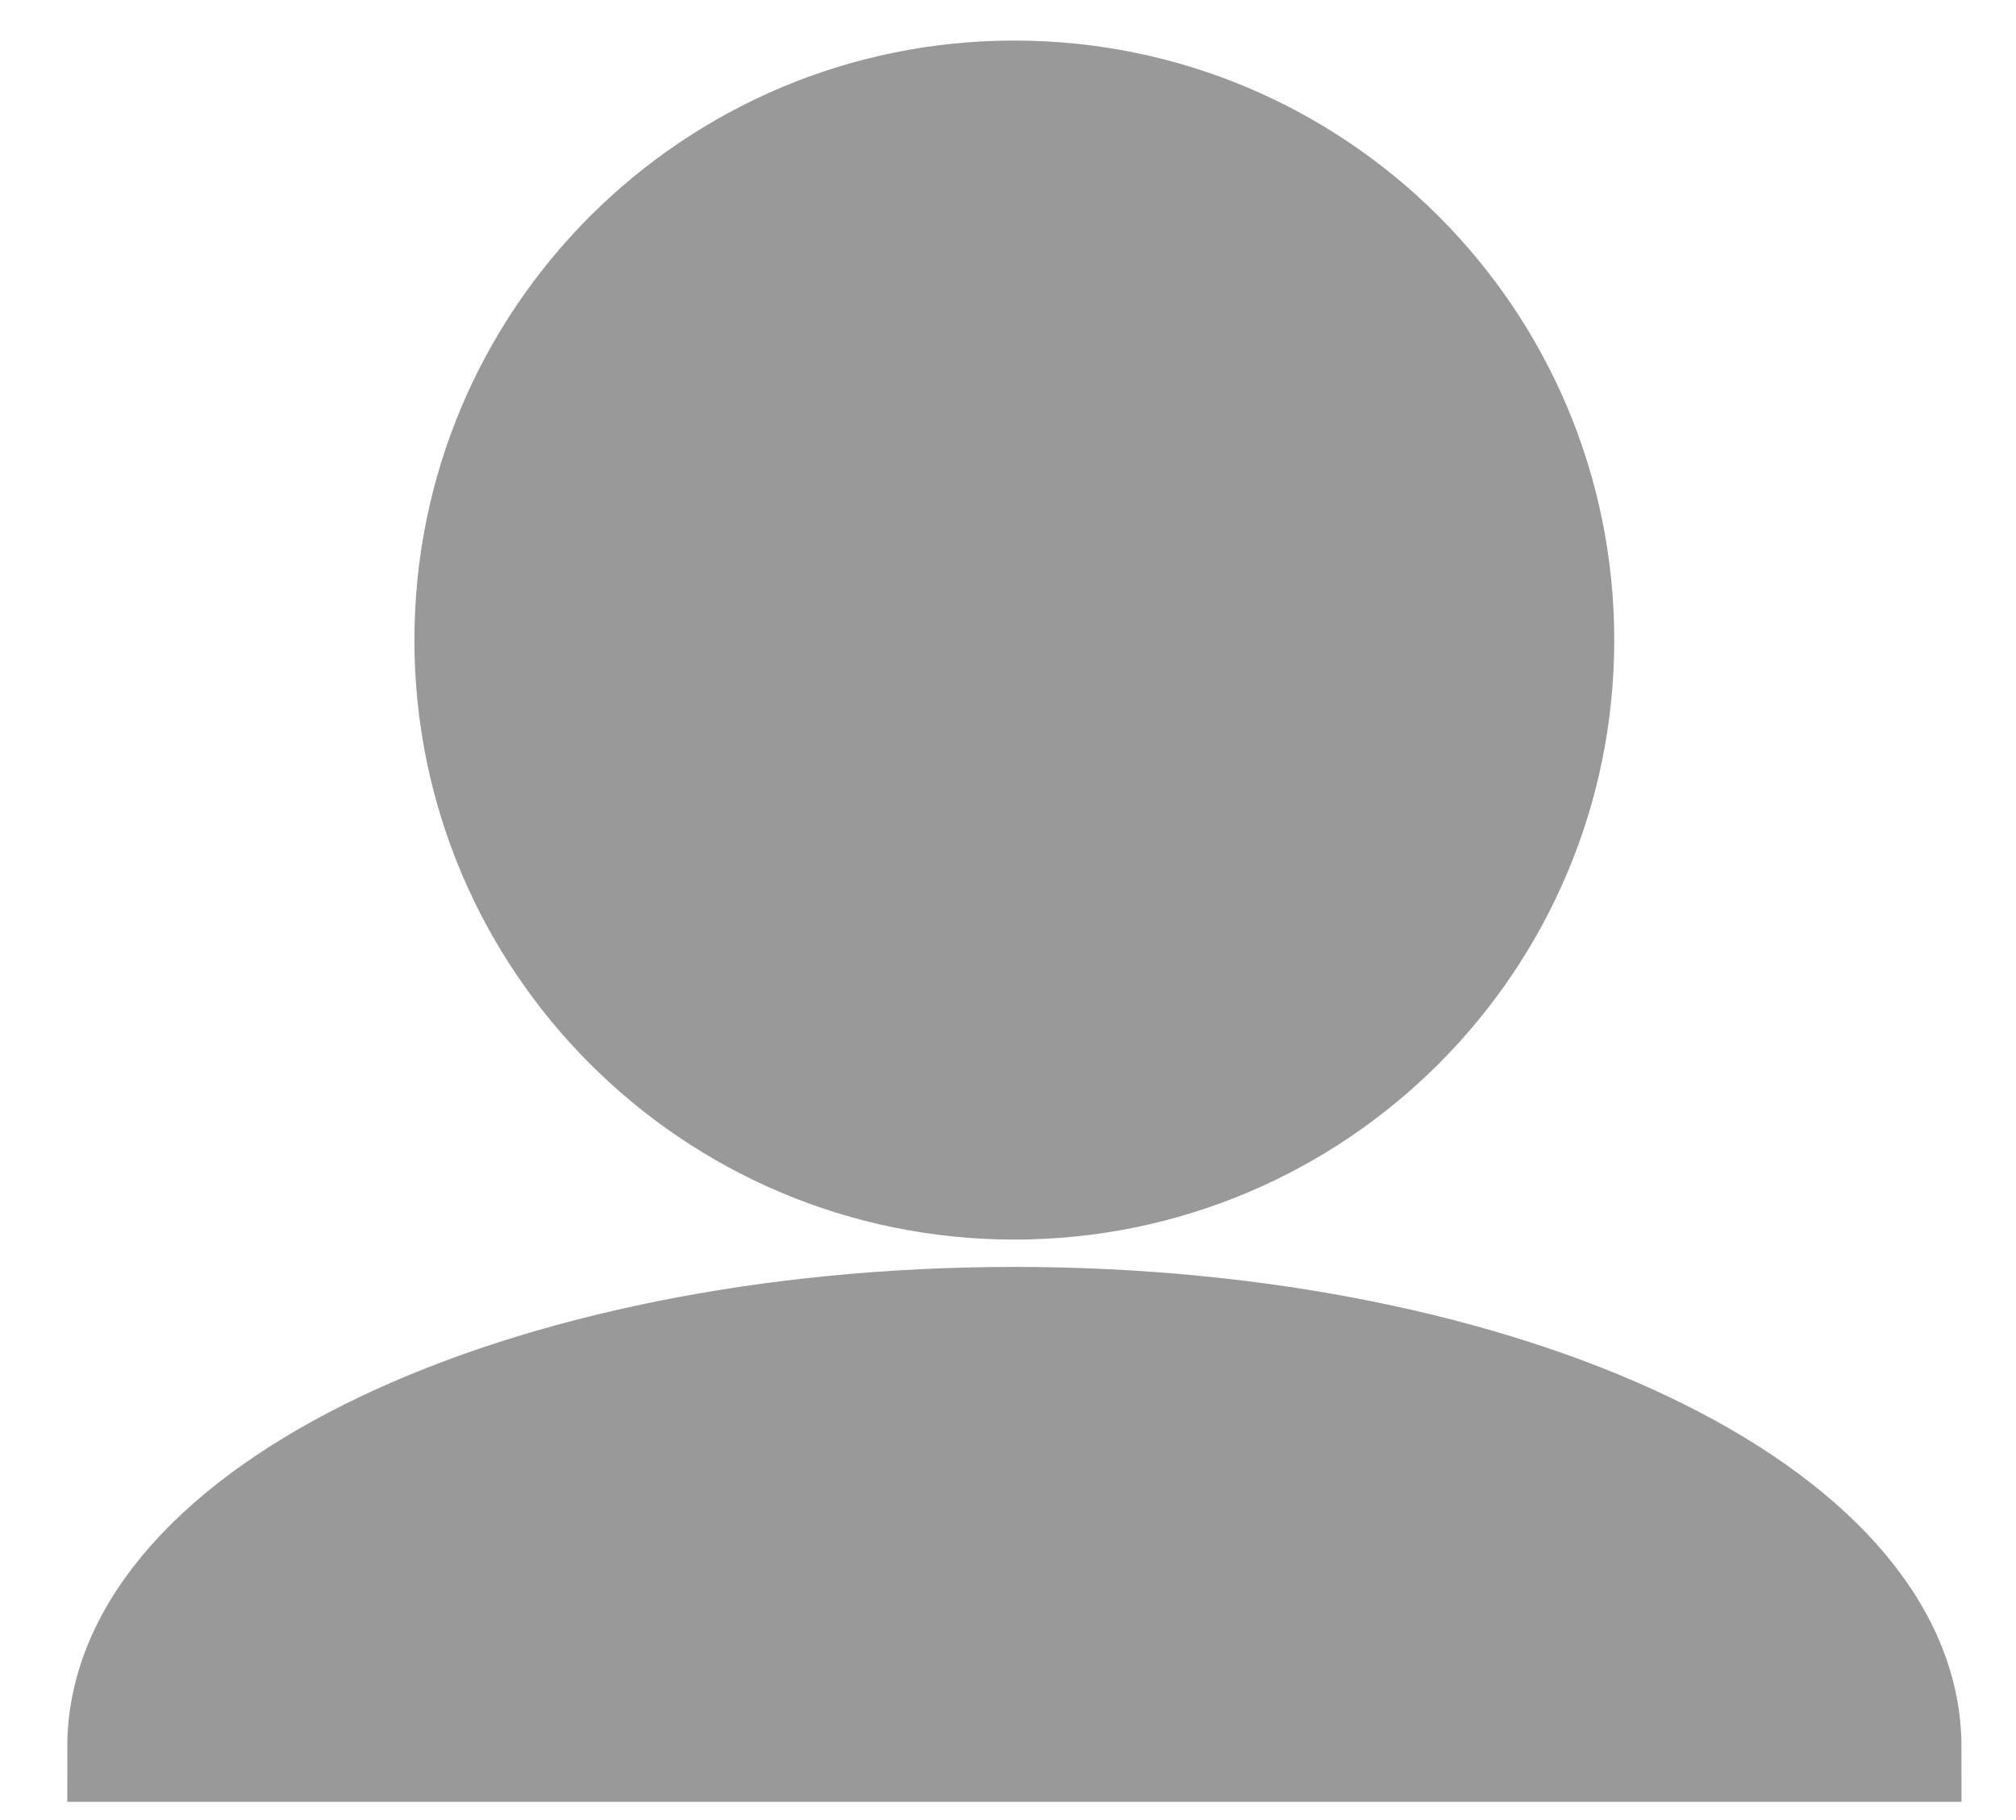
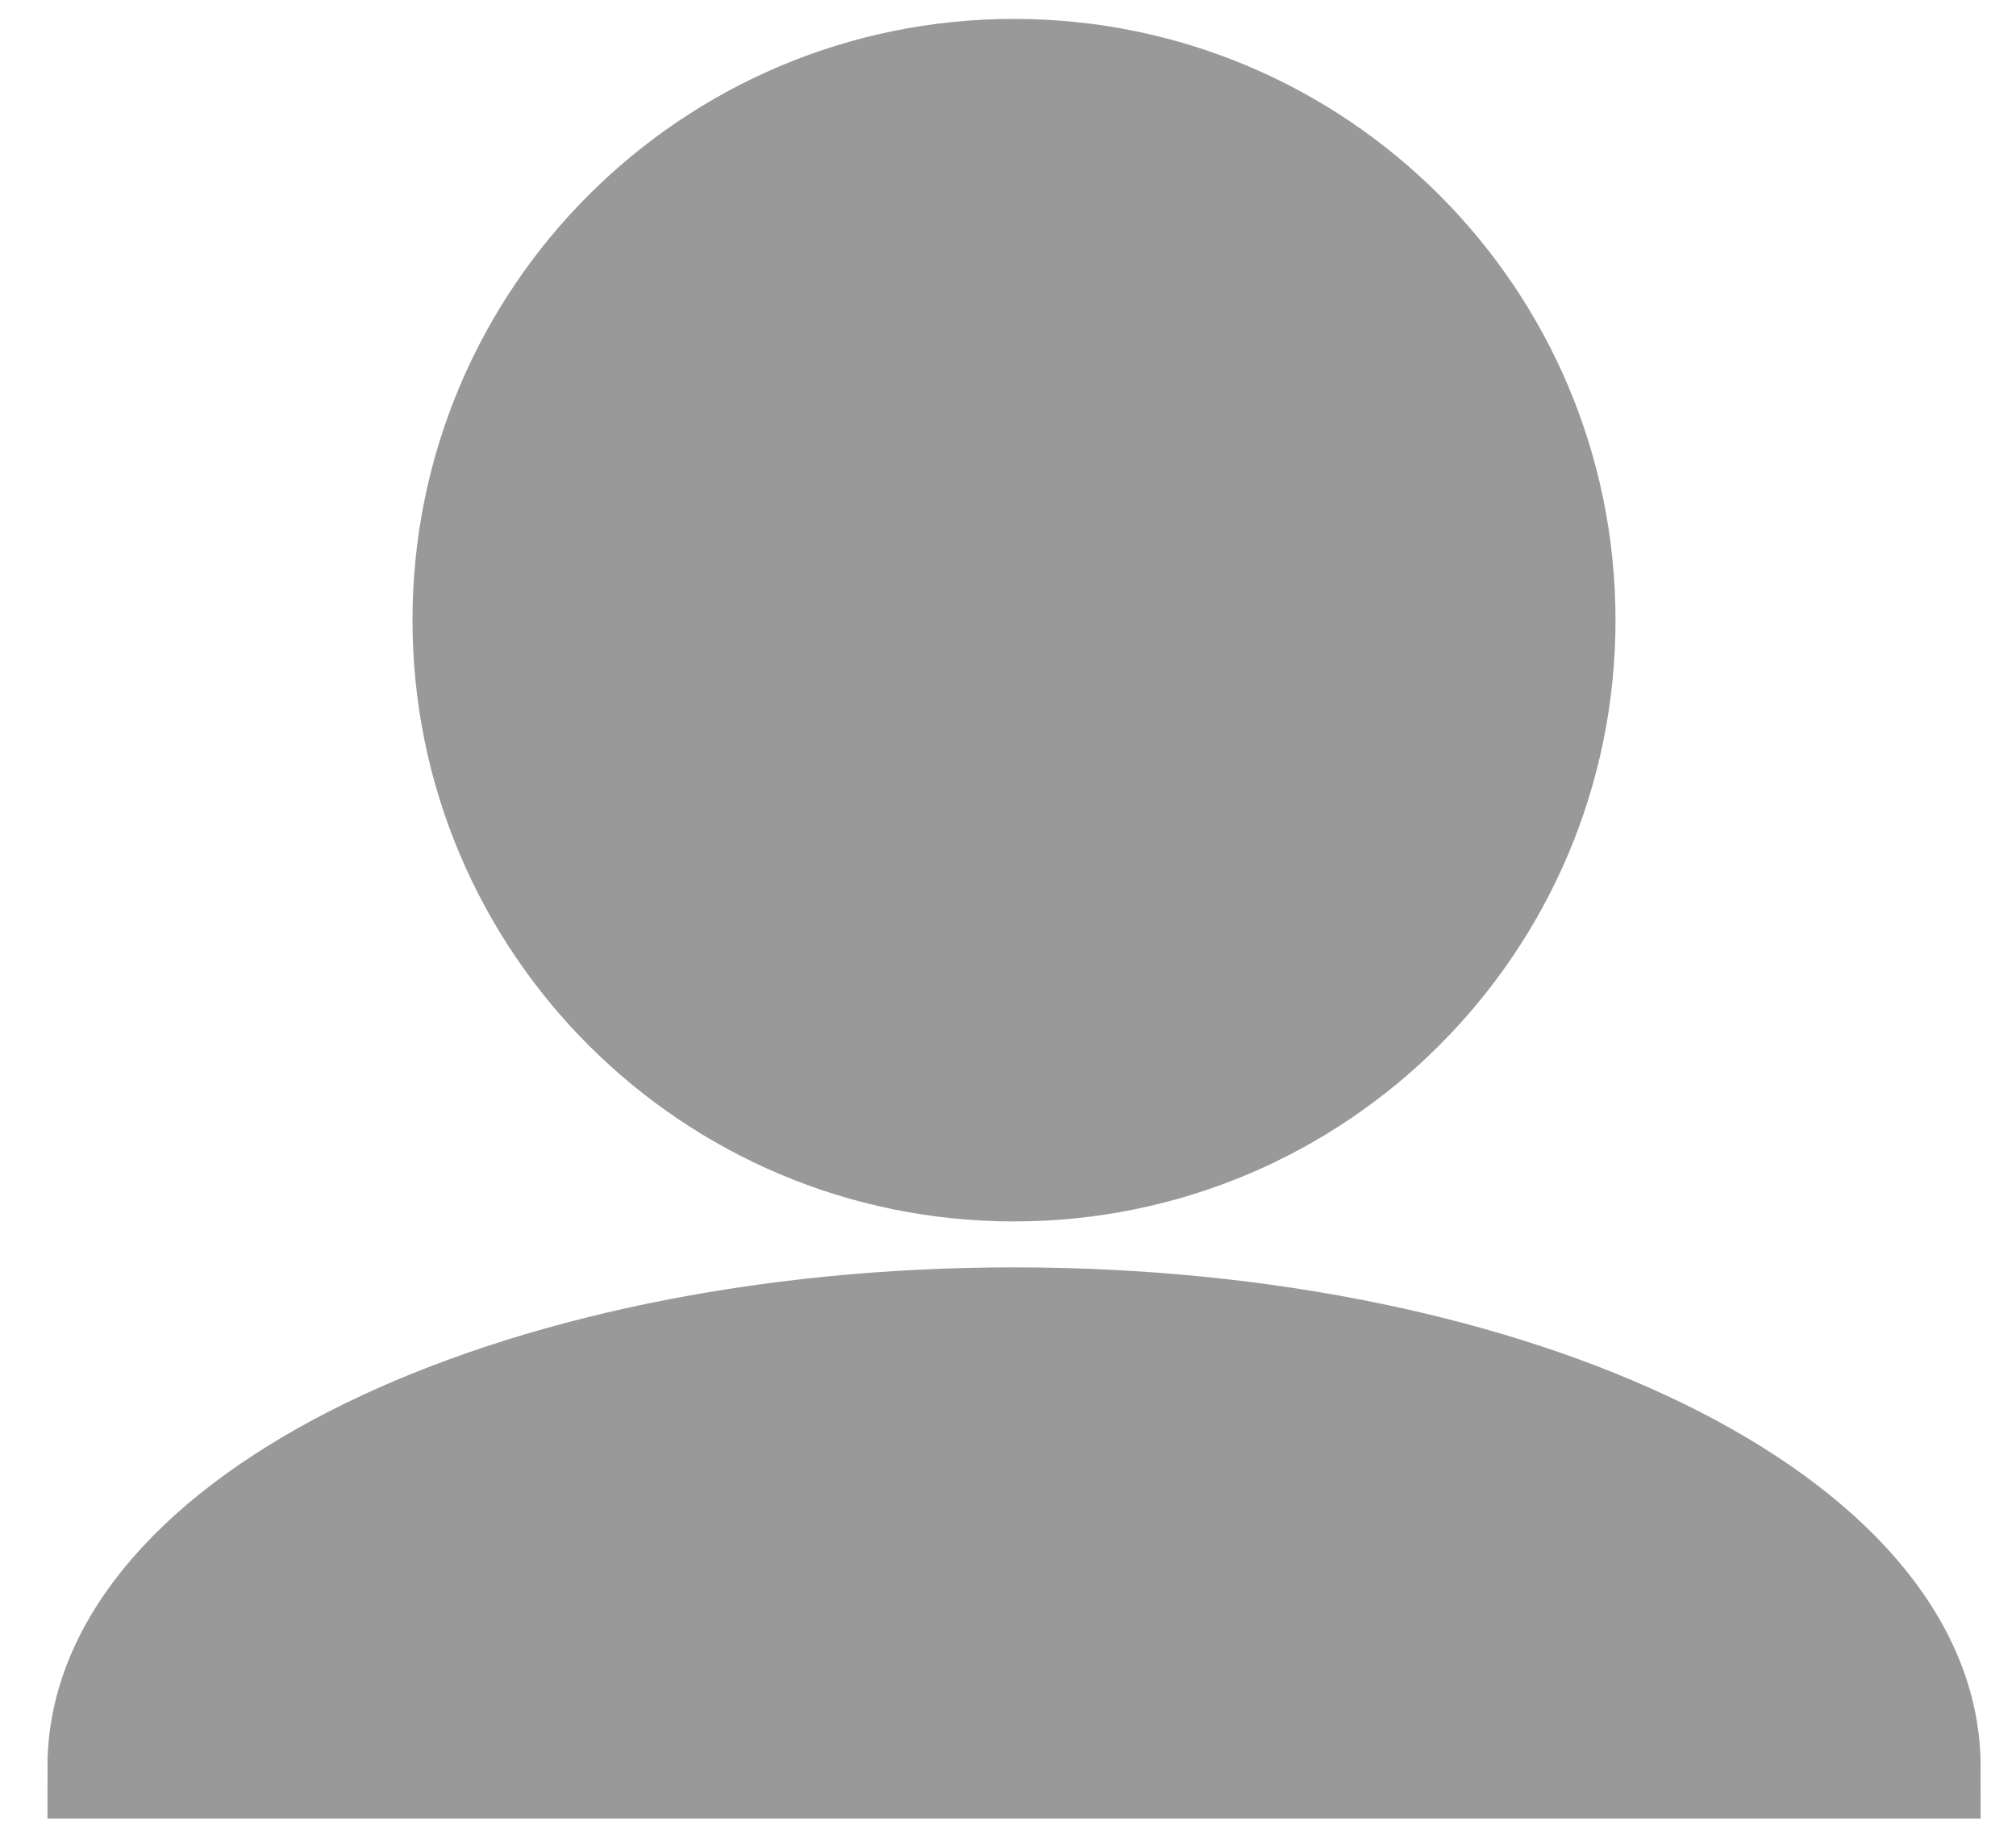
- <svg xmlns="http://www.w3.org/2000/svg" version="1.1" id="Layer_1" x="0px" y="0px" viewBox="0 0 360 325" style="enable-background:new 0 0 360 325;" xml:space="preserve">
+ <svg xmlns="http://www.w3.org/2000/svg" version="1.1" id="Layer_1" x="0px" y="0px" viewBox="0 0 379.86 347.15" style="enable-background:new 0 0 379.86 347.15;" xml:space="preserve">
  <style type="text/css">
	.st0{fill:#999999;stroke:#999999;stroke-width:19.516;stroke-miterlimit:10;}
</style>
-   <ellipse class="st0" cx="181.13" cy="114.3" rx="97.37" ry="97.3" />
-   <path class="st0" d="M21.77,312c0-41.97,71.35-76,159.37-76s159.37,34.03,159.37,76H21.77z" />
+   <ellipse class="st0" cx="191.06" cy="116.83" rx="103.58" ry="103.51" />
+   <path class="st0" d="M18.7,332.83c0-46.57,77.17-84.32,172.37-84.32s172.37,37.75,172.37,84.32H18.7z" />
</svg>
